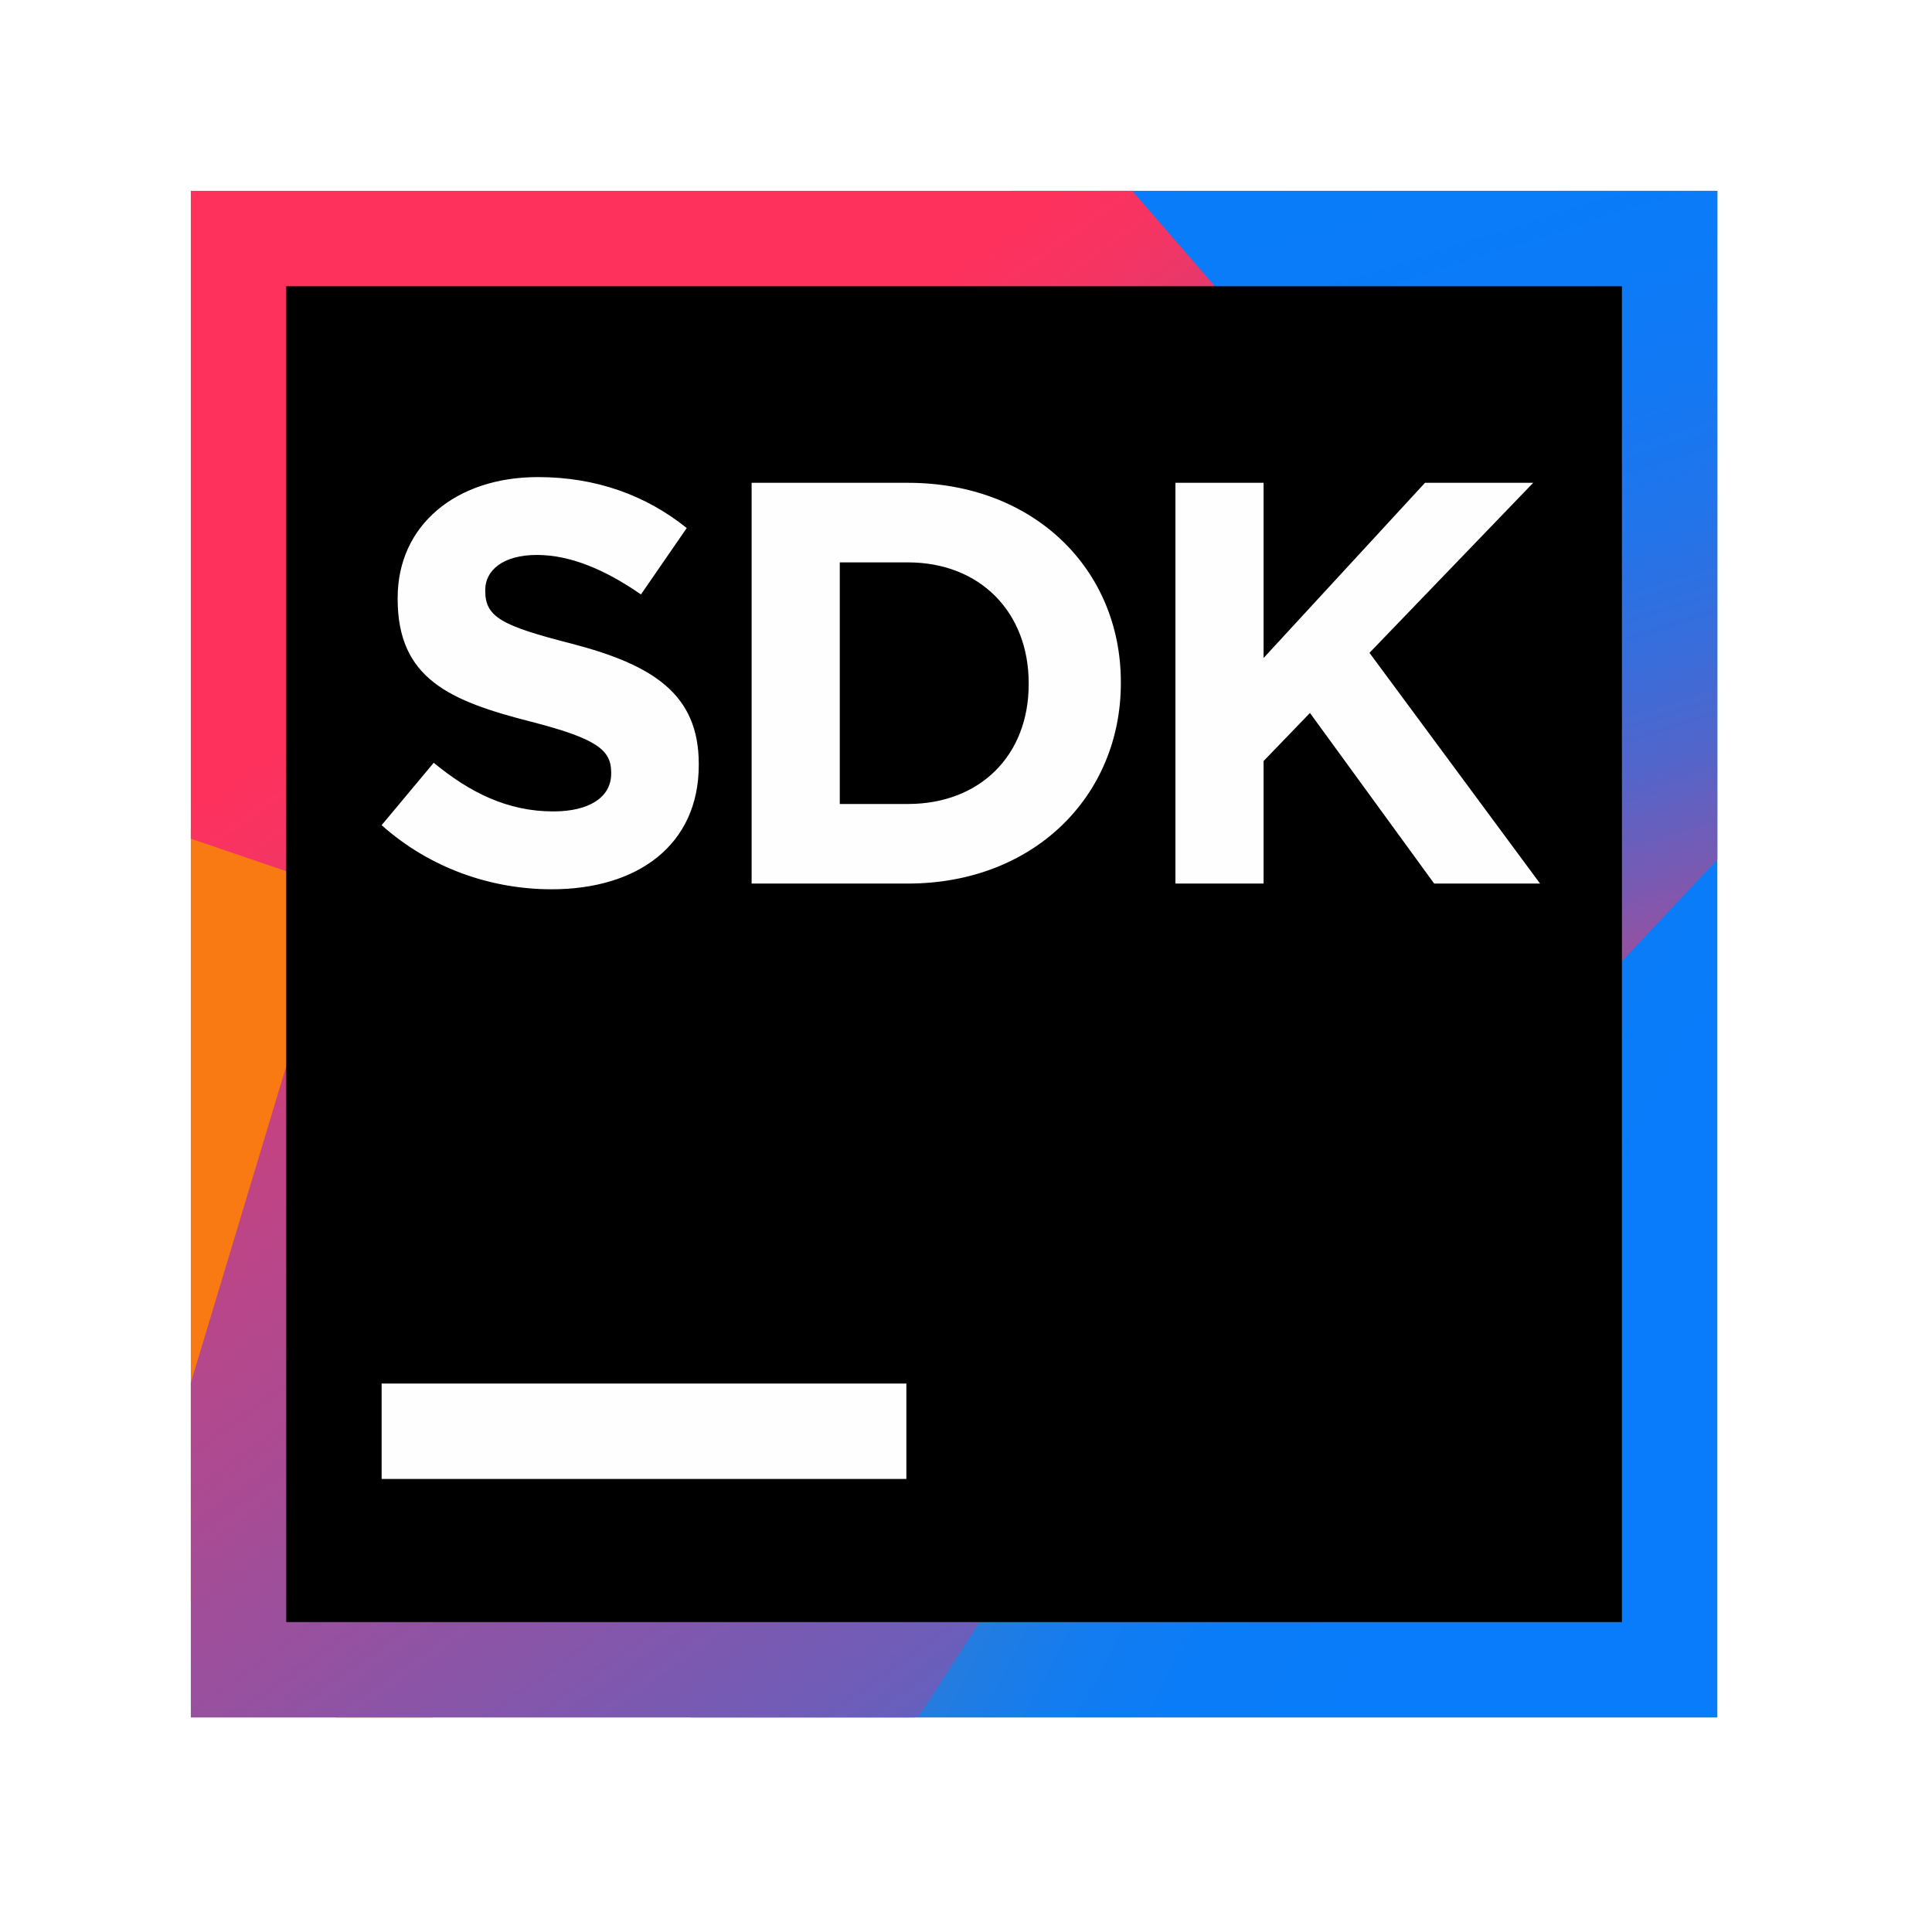
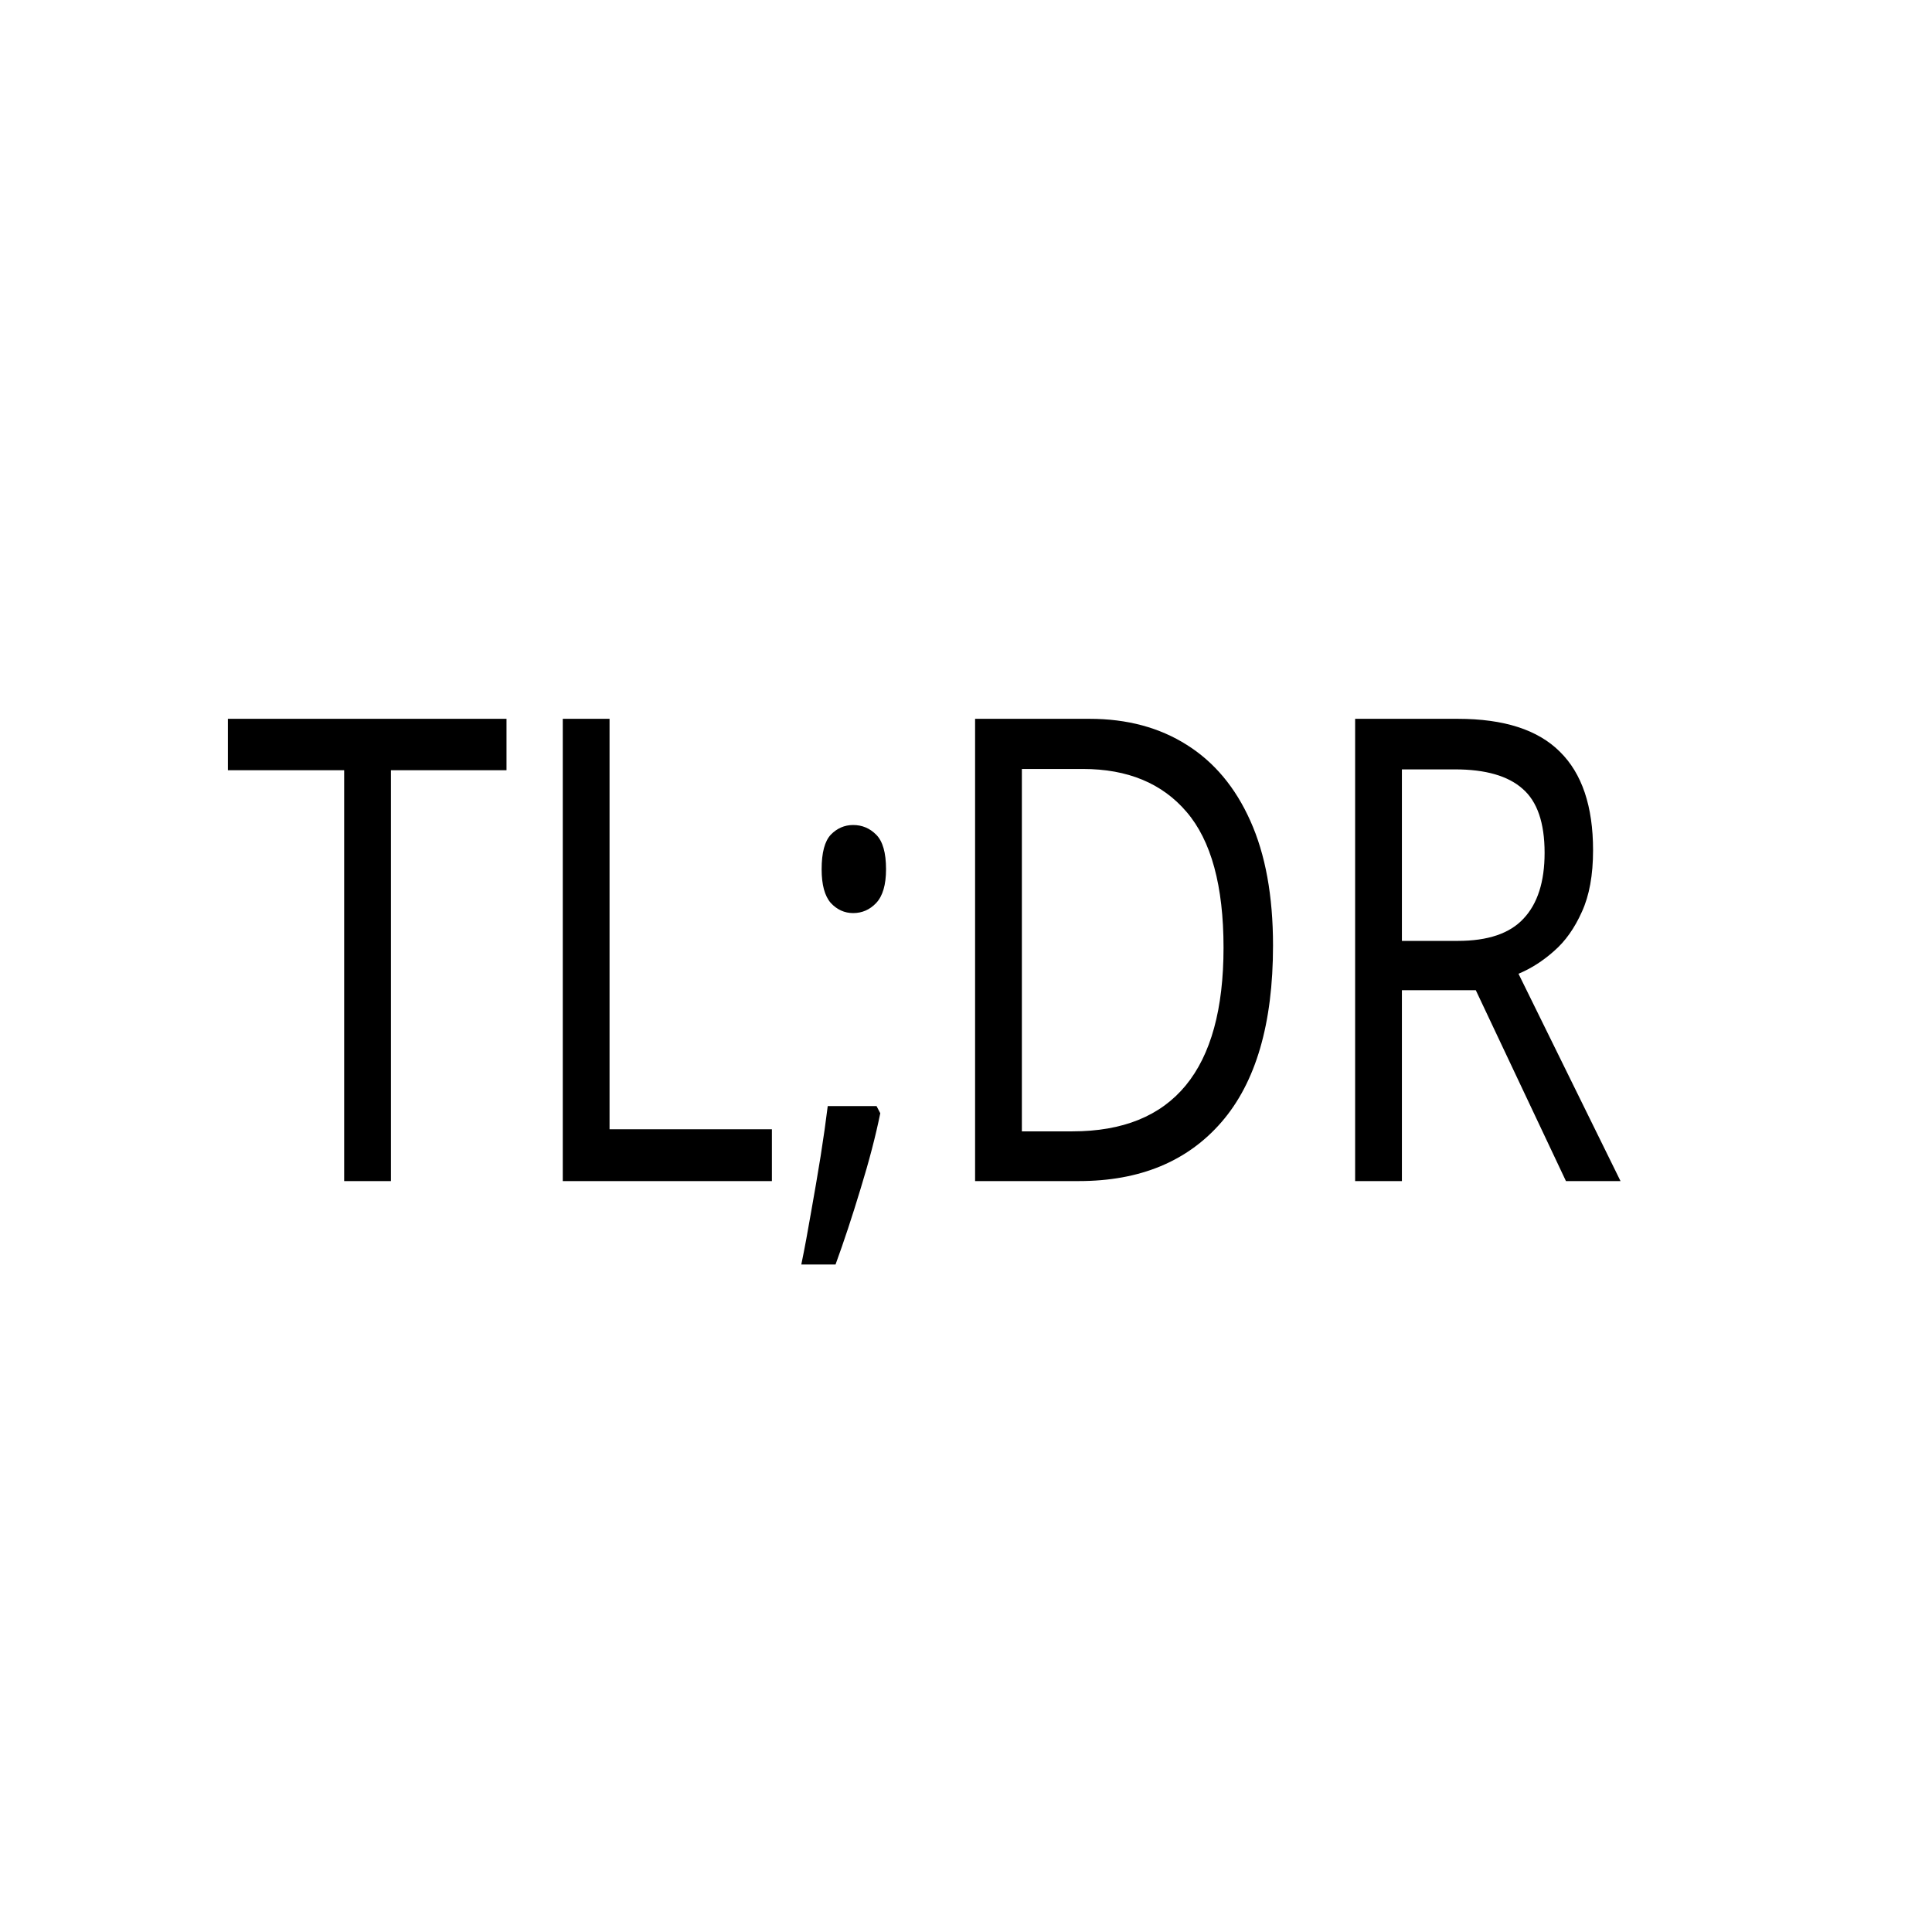
- <svg xmlns="http://www.w3.org/2000/svg" width="81" height="80" viewBox="0 0 81 80">
-   <defs>
-     <linearGradient id="pluginsdk_80-a" x1="-.031%" x2="100.053%" y1="49.963%" y2="49.963%">
-       <stop offset="25.81%" stop-color="#F97A12" />
-       <stop offset="45.91%" stop-color="#B07B58" />
-       <stop offset="72.41%" stop-color="#577BAE" />
-       <stop offset="91.05%" stop-color="#1E7CE5" />
-       <stop offset="100%" stop-color="#087CFA" />
-     </linearGradient>
-     <linearGradient id="pluginsdk_80-b" x1="27.55%" x2="82.223%" y1="34.514%" y2="77.605%">
-       <stop offset="0%" stop-color="#F97A12" />
-       <stop offset="7.18%" stop-color="#CB7A3E" />
-       <stop offset="15.41%" stop-color="#9E7B6A" />
-       <stop offset="24.2%" stop-color="#757B91" />
-       <stop offset="33.44%" stop-color="#537BB1" />
-       <stop offset="43.24%" stop-color="#387CCC" />
-       <stop offset="53.81%" stop-color="#237CE0" />
-       <stop offset="65.52%" stop-color="#147CEF" />
-       <stop offset="79.25%" stop-color="#0B7CF7" />
-       <stop offset="100%" stop-color="#087CFA" />
-     </linearGradient>
-     <linearGradient id="pluginsdk_80-c" x1="63.121%" x2="40.793%" y1="97.699%" y2="-6.587%">
-       <stop offset="0%" stop-color="#FE315D" />
-       <stop offset="7.84%" stop-color="#CB417E" />
-       <stop offset="16.01%" stop-color="#9E4E9B" />
-       <stop offset="24.74%" stop-color="#755BB4" />
-       <stop offset="33.92%" stop-color="#5365CA" />
-       <stop offset="43.65%" stop-color="#386DDB" />
-       <stop offset="54.14%" stop-color="#2374E9" />
-       <stop offset="65.76%" stop-color="#1478F3" />
-       <stop offset="79.4%" stop-color="#0B7BF8" />
-       <stop offset="100%" stop-color="#087CFA" />
-     </linearGradient>
-     <linearGradient id="pluginsdk_80-d" x1="25.331%" x2="93.854%" y1="24.119%" y2="132.621%">
-       <stop offset="0%" stop-color="#FE315D" />
-       <stop offset="4.023%" stop-color="#F63462" />
-       <stop offset="10.37%" stop-color="#DF3A71" />
-       <stop offset="16.67%" stop-color="#C24383" />
-       <stop offset="29.12%" stop-color="#AD4A91" />
-       <stop offset="54.98%" stop-color="#755BB4" />
-       <stop offset="91.75%" stop-color="#1D76ED" />
-       <stop offset="100%" stop-color="#087CFA" />
-     </linearGradient>
-   </defs>
-   <g fill="none" fill-rule="evenodd">
-     <g fill-rule="nonzero" transform="translate(8 8)">
-       <path fill="url(#pluginsdk_80-a)" d="M6.088,64 L2.66453526e-15,59.1 L0,26.792 L30,38.67 L10.14,64 L6.088,64 Z" />
-       <path fill="url(#pluginsdk_80-b)" d="M20.952,64 L52.274,31.916 L37.671,0.46 L38.058,1.33226763e-15 L64,0 L64,64 L20.952,64 Z" />
-       <path fill="url(#pluginsdk_80-c)" d="M34.412,0 L64,0 L64,28.037 L49.008,44 L34,0.447 L34.412,0 Z" />
-       <path fill="url(#pluginsdk_80-d)" d="M30.336,64 L0,64 L0,49.971 L6.234,29.283 L0,27.16 L0,0 L39.47,0 L58,21.384 L30.538,63.926 L30.336,64 Z" />
-     </g>
-     <g fill-rule="nonzero" transform="translate(12 12)">
-       <rect width="56" height="56" fill="#000" />
-       <rect width="22" height="4" x="4" y="46" fill="#FFFEFE" />
-       <path fill="#FFFEFE" d="M11.128,25.28 C8.584,25.28 6.016,24.392 4,22.592 L6.184,19.976 C7.696,21.224 9.28,22.016 11.2,22.016 C12.712,22.016 13.624,21.416 13.624,20.432 L13.624,20.384 C13.624,19.448 13.048,18.968 10.24,18.248 C6.856,17.384 4.672,16.448 4.672,13.112 L4.672,13.064 C4.672,10.016 7.12,8 10.552,8 C13,8 15.088,8.768 16.792,10.136 L14.872,12.92 C13.384,11.888 11.92,11.264 10.504,11.264 C9.088,11.264 8.344,11.912 8.344,12.728 L8.344,12.776 C8.344,13.88 9.064,14.24 11.968,14.984 C15.376,15.872 17.296,17.096 17.296,20.024 L17.296,20.072 C17.296,23.408 14.752,25.28 11.128,25.28 Z M19.512,25.04 L19.512,8.24 L26.064,8.24 C31.344,8.24 34.992,11.864 34.992,16.592 L34.992,16.64 C34.992,21.368 31.344,25.04 26.064,25.04 L19.512,25.04 Z M26.064,11.576 L23.208,11.576 L23.208,21.704 L26.064,21.704 C29.088,21.704 31.128,19.664 31.128,16.688 L31.128,16.64 C31.128,13.664 29.088,11.576 26.064,11.576 Z M37.28,25.04 L37.28,8.24 L40.976,8.24 L40.976,15.584 L47.744,8.24 L52.28,8.24 L45.416,15.368 L52.568,25.04 L48.128,25.04 L42.92,17.888 L40.976,19.904 L40.976,25.04 L37.28,25.04 Z" />
-     </g>
+ <svg xmlns="http://www.w3.org/2000/svg" width="80" height="80">
+   <g>
+     <text transform="matrix(0.898225 0 0 1.11671 -16.0327 15.8801)" stroke="#000" xml:space="preserve" text-anchor="start" font-family="Noto Sans JP" font-size="24" id="svg_1" y="29.574" x="28.12" stroke-width="0" fill="#000000">TL;DR</text>
  </g>
</svg>
